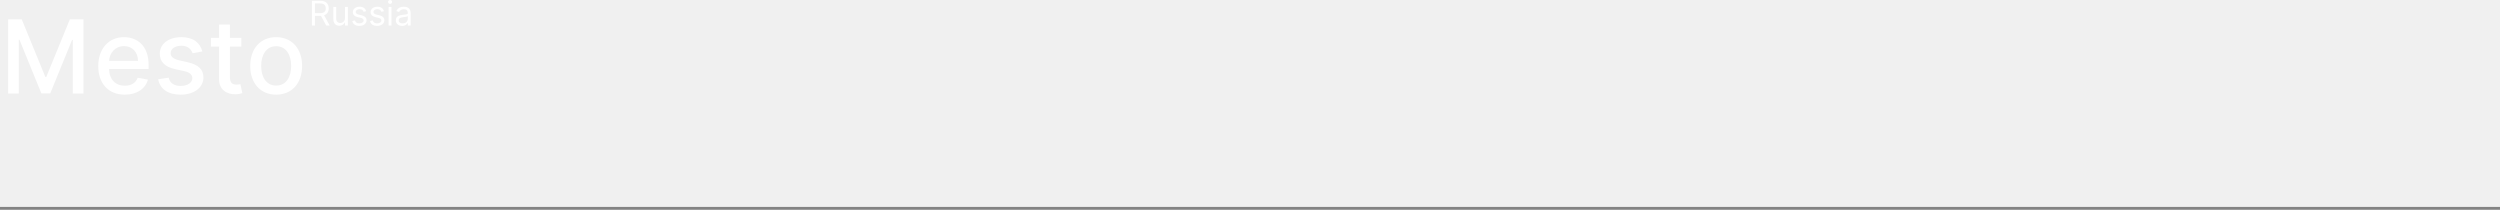
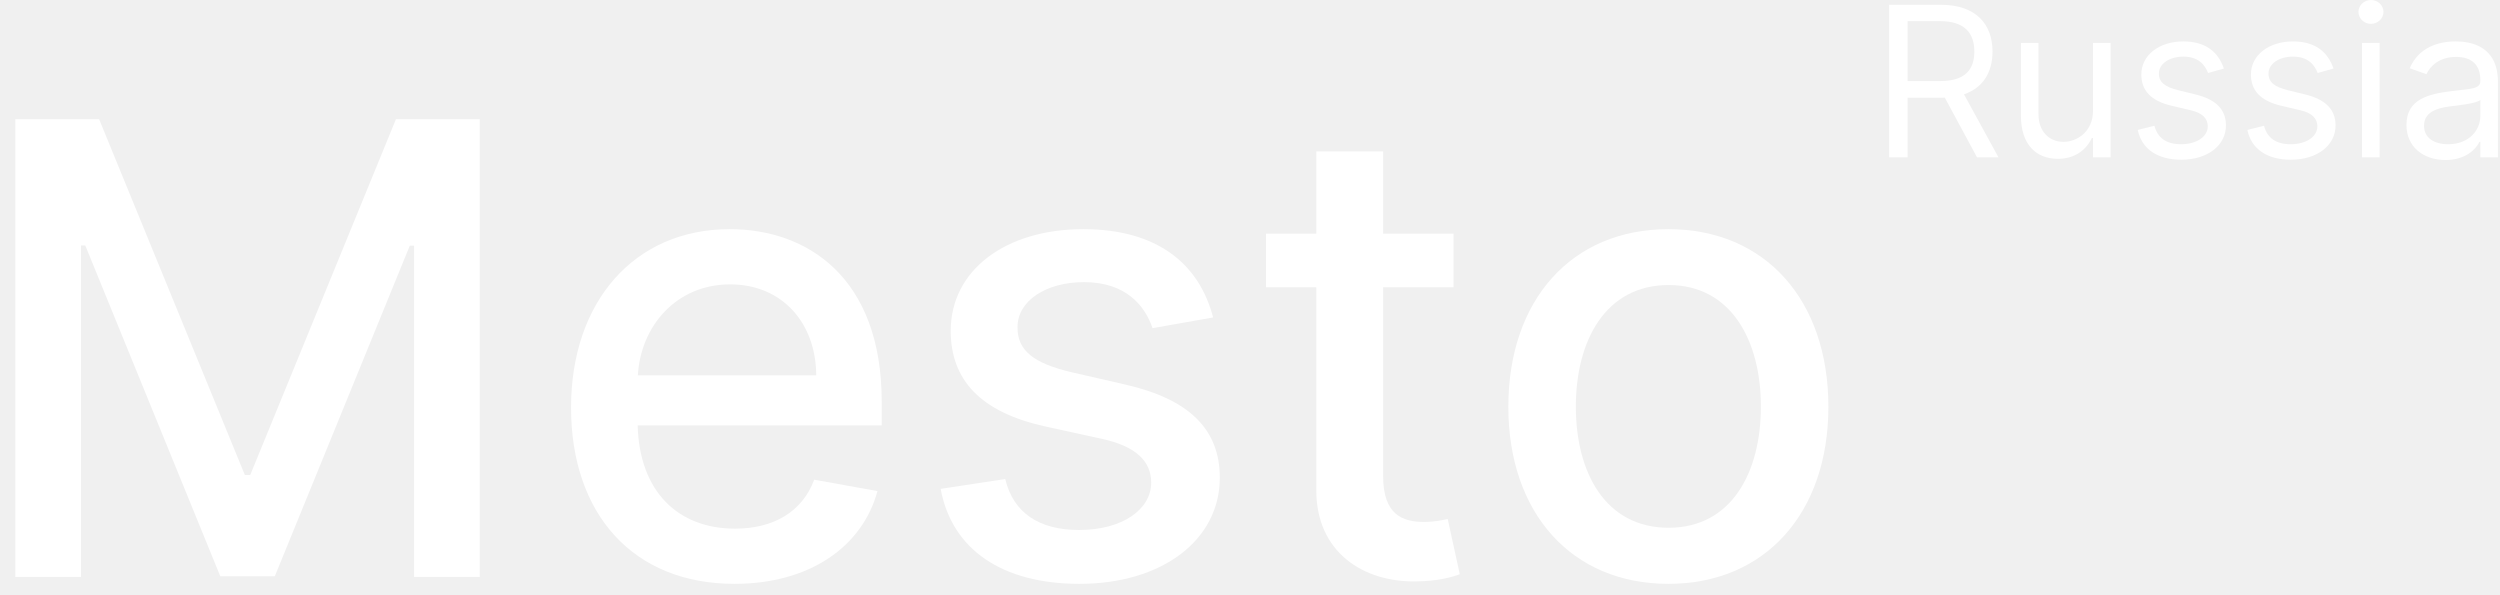
- <svg xmlns="http://www.w3.org/2000/svg" width="882" height="74" viewBox="0 0 882 74" fill="none">
-   <line opacity="0.7" x1="-4.37114e-08" y1="73.5" x2="882" y2="73.5" stroke="#545454" />
-   <path d="M2.876 6.818V33H6.635V14.041H6.878L14.6 32.962H17.719L25.44 14.054H25.683V33H29.442V6.818H24.648L16.312 27.171H16.006L7.67 6.818H2.876Z" fill="white" />
-   <path d="M44.009 33.396C48.292 33.396 51.322 31.287 52.191 28.091L48.573 27.439C47.883 29.293 46.221 30.239 44.048 30.239C40.775 30.239 38.576 28.116 38.474 24.332H52.434V22.977C52.434 15.882 48.19 13.108 43.741 13.108C38.269 13.108 34.664 17.276 34.664 23.31C34.664 29.408 38.218 33.396 44.009 33.396ZM38.487 21.469C38.64 18.682 40.66 16.266 43.766 16.266C46.732 16.266 48.675 18.465 48.688 21.469H38.487Z" fill="white" />
-   <path d="M71.39 18.158C70.597 15.102 68.206 13.108 63.962 13.108C59.526 13.108 56.381 15.447 56.381 18.925C56.381 21.712 58.069 23.565 61.75 24.384L65.074 25.112C66.966 25.534 67.848 26.378 67.848 27.605C67.848 29.126 66.225 30.315 63.719 30.315C61.431 30.315 59.961 29.331 59.5 27.401L55.806 27.963C56.445 31.44 59.334 33.396 63.745 33.396C68.488 33.396 71.773 30.878 71.773 27.324C71.773 24.55 70.009 22.837 66.404 22.006L63.285 21.29C61.124 20.778 60.191 20.05 60.203 18.72C60.191 17.212 61.827 16.138 64 16.138C66.378 16.138 67.478 17.454 67.925 18.771L71.39 18.158Z" fill="white" />
-   <path d="M85.142 13.364H81.115V8.659H77.293V13.364H74.416V16.432H77.293V28.027C77.28 31.594 80.003 33.32 83.02 33.256C84.234 33.243 85.053 33.013 85.5 32.847L84.81 29.689C84.554 29.74 84.081 29.855 83.467 29.855C82.227 29.855 81.115 29.446 81.115 27.234V16.432H85.142V13.364Z" fill="white" />
-   <path d="M97.431 33.396C102.966 33.396 106.584 29.344 106.584 23.271C106.584 17.16 102.966 13.108 97.431 13.108C91.895 13.108 88.277 17.16 88.277 23.271C88.277 29.344 91.895 33.396 97.431 33.396ZM97.444 30.188C93.826 30.188 92.138 27.03 92.138 23.259C92.138 19.5 93.826 16.304 97.444 16.304C101.036 16.304 102.723 19.5 102.723 23.259C102.723 27.03 101.036 30.188 97.444 30.188Z" fill="white" />
-   <path d="M110.057 9H111.114V5.591H113.023C113.099 5.591 113.172 5.591 113.244 5.587L115.085 9H116.313L114.34 5.395C115.452 5.016 115.972 4.108 115.972 2.949C115.972 1.406 115.051 0.273 113.006 0.273H110.057V9ZM111.114 4.636V1.21H112.972C114.386 1.21 114.932 1.901 114.932 2.949C114.932 3.997 114.386 4.636 112.989 4.636H111.114Z" fill="white" />
-   <path d="M121.721 6.324C121.721 7.551 120.784 8.114 120.034 8.114C119.199 8.114 118.602 7.5 118.602 6.545V2.455H117.596V6.614C117.596 8.284 118.483 9.085 119.71 9.085C120.699 9.085 121.346 8.557 121.653 7.892H121.721V9H122.727V2.455H121.721V6.324Z" fill="white" />
-   <path d="M129.205 3.92C128.89 2.991 128.183 2.369 126.887 2.369C125.506 2.369 124.484 3.153 124.484 4.261C124.484 5.165 125.021 5.77 126.222 6.051L127.313 6.307C127.974 6.46 128.285 6.776 128.285 7.227C128.285 7.79 127.688 8.25 126.751 8.25C125.928 8.25 125.413 7.896 125.234 7.193L124.279 7.432C124.514 8.544 125.43 9.136 126.768 9.136C128.289 9.136 129.325 8.305 129.325 7.176C129.325 6.264 128.754 5.689 127.586 5.403L126.614 5.165C125.839 4.973 125.489 4.713 125.489 4.21C125.489 3.648 126.086 3.239 126.887 3.239C127.765 3.239 128.127 3.724 128.302 4.176L129.205 3.92Z" fill="white" />
-   <path d="M135.475 3.92C135.159 2.991 134.452 2.369 133.157 2.369C131.776 2.369 130.753 3.153 130.753 4.261C130.753 5.165 131.29 5.77 132.492 6.051L133.583 6.307C134.243 6.46 134.554 6.776 134.554 7.227C134.554 7.79 133.958 8.25 133.02 8.25C132.198 8.25 131.682 7.896 131.503 7.193L130.549 7.432C130.783 8.544 131.699 9.136 133.037 9.136C134.559 9.136 135.594 8.305 135.594 7.176C135.594 6.264 135.023 5.689 133.856 5.403L132.884 5.165C132.108 4.973 131.759 4.713 131.759 4.21C131.759 3.648 132.356 3.239 133.157 3.239C134.034 3.239 134.397 3.724 134.571 4.176L135.475 3.92Z" fill="white" />
-   <path d="M137.108 9H138.114V2.455H137.108V9ZM137.619 1.364C138.011 1.364 138.335 1.057 138.335 0.682C138.335 0.307 138.011 0 137.619 0C137.227 0 136.903 0.307 136.903 0.682C136.903 1.057 137.227 1.364 137.619 1.364Z" fill="white" />
-   <path d="M141.882 9.153C143.024 9.153 143.62 8.54 143.825 8.114H143.876V9H144.882V4.688C144.882 2.608 143.297 2.369 142.461 2.369C141.473 2.369 140.348 2.71 139.836 3.903L140.791 4.244C141.012 3.767 141.537 3.256 142.495 3.256C143.42 3.256 143.876 3.746 143.876 4.585V4.619C143.876 5.105 143.382 5.062 142.189 5.216C140.974 5.374 139.649 5.642 139.649 7.142C139.649 8.42 140.637 9.153 141.882 9.153ZM142.035 8.25C141.234 8.25 140.655 7.892 140.655 7.193C140.655 6.426 141.353 6.188 142.137 6.085C142.564 6.034 143.706 5.915 143.876 5.71V6.631C143.876 7.449 143.228 8.25 142.035 8.25Z" fill="white" />
+ <svg xmlns="http://www.w3.org/2000/svg" width="143" height="34" viewBox="0 0 143 34" fill="none">
+   <path d="M0.876 6.818V33H4.635V14.041H4.878L12.6 32.962H15.719L23.44 14.054H23.683V33H27.442V6.818H22.648L14.312 27.171H14.006L5.67 6.818H0.876Z" fill="white" />
+   <path d="M42.009 33.396C46.292 33.396 49.322 31.287 50.191 28.091L46.573 27.439C45.883 29.293 44.221 30.239 42.048 30.239C38.775 30.239 36.576 28.116 36.474 24.332H50.434V22.977C50.434 15.882 46.19 13.108 41.741 13.108C36.269 13.108 32.664 17.276 32.664 23.31C32.664 29.408 36.218 33.396 42.009 33.396ZM36.487 21.469C36.64 18.682 38.66 16.266 41.766 16.266C44.732 16.266 46.675 18.465 46.688 21.469H36.487Z" fill="white" />
+   <path d="M69.39 18.158C68.597 15.102 66.206 13.108 61.962 13.108C57.526 13.108 54.381 15.447 54.381 18.925C54.381 21.712 56.069 23.565 59.75 24.384L63.074 25.112C64.966 25.534 65.848 26.378 65.848 27.605C65.848 29.126 64.225 30.315 61.719 30.315C59.431 30.315 57.961 29.331 57.5 27.401L53.806 27.963C54.445 31.44 57.334 33.396 61.745 33.396C66.488 33.396 69.773 30.878 69.773 27.324C69.773 24.55 68.009 22.837 64.404 22.006L61.285 21.29C59.124 20.778 58.191 20.05 58.203 18.72C58.191 17.212 59.827 16.138 62 16.138C64.378 16.138 65.478 17.454 65.925 18.771L69.39 18.158Z" fill="white" />
+   <path d="M83.142 13.364H79.115V8.659H75.293V13.364H72.416V16.432H75.293V28.027C75.28 31.594 78.003 33.32 81.02 33.256C82.234 33.243 83.053 33.013 83.5 32.847L82.81 29.689C82.554 29.74 82.081 29.855 81.467 29.855C80.227 29.855 79.115 29.446 79.115 27.234V16.432H83.142V13.364Z" fill="white" />
+   <path d="M95.431 33.396C100.966 33.396 104.584 29.344 104.584 23.271C104.584 17.16 100.966 13.108 95.431 13.108C89.895 13.108 86.277 17.16 86.277 23.271C86.277 29.344 89.895 33.396 95.431 33.396ZM95.444 30.188C91.826 30.188 90.138 27.03 90.138 23.259C90.138 19.5 91.826 16.304 95.444 16.304C99.036 16.304 100.723 19.5 100.723 23.259C100.723 27.03 99.036 30.188 95.444 30.188Z" fill="white" />
+   <path d="M108.057 9H109.114V5.591H111.023C111.099 5.591 111.172 5.591 111.244 5.587L113.085 9H114.313L112.34 5.395C113.452 5.016 113.972 4.108 113.972 2.949C113.972 1.406 113.051 0.273 111.006 0.273H108.057V9ZM109.114 4.636V1.21H110.972C112.386 1.21 112.932 1.901 112.932 2.949C112.932 3.997 112.386 4.636 110.989 4.636H109.114Z" fill="white" />
+   <path d="M119.721 6.324C119.721 7.551 118.784 8.114 118.034 8.114C117.199 8.114 116.602 7.5 116.602 6.545V2.455H115.596V6.614C115.596 8.284 116.483 9.085 117.71 9.085C118.699 9.085 119.346 8.557 119.653 7.892H119.721V9H120.727V2.455H119.721V6.324Z" fill="white" />
+   <path d="M127.205 3.92C126.89 2.991 126.183 2.369 124.887 2.369C123.506 2.369 122.484 3.153 122.484 4.261C122.484 5.165 123.021 5.77 124.222 6.051L125.313 6.307C125.974 6.46 126.285 6.776 126.285 7.227C126.285 7.79 125.688 8.25 124.751 8.25C123.928 8.25 123.413 7.896 123.234 7.193L122.279 7.432C122.514 8.544 123.43 9.136 124.768 9.136C126.289 9.136 127.325 8.305 127.325 7.176C127.325 6.264 126.754 5.689 125.586 5.403L124.614 5.165C123.839 4.973 123.489 4.713 123.489 4.21C123.489 3.648 124.086 3.239 124.887 3.239C125.765 3.239 126.127 3.724 126.302 4.176L127.205 3.92Z" fill="white" />
+   <path d="M133.475 3.92C133.159 2.991 132.452 2.369 131.157 2.369C129.776 2.369 128.753 3.153 128.753 4.261C128.753 5.165 129.29 5.77 130.492 6.051L131.583 6.307C132.243 6.46 132.554 6.776 132.554 7.227C132.554 7.79 131.958 8.25 131.02 8.25C130.198 8.25 129.682 7.896 129.503 7.193L128.549 7.432C128.783 8.544 129.699 9.136 131.037 9.136C132.559 9.136 133.594 8.305 133.594 7.176C133.594 6.264 133.023 5.689 131.856 5.403L130.884 5.165C130.108 4.973 129.759 4.713 129.759 4.21C129.759 3.648 130.356 3.239 131.157 3.239C132.034 3.239 132.397 3.724 132.571 4.176L133.475 3.92Z" fill="white" />
+   <path d="M135.108 9H136.114V2.455H135.108V9ZM135.619 1.364C136.011 1.364 136.335 1.057 136.335 0.682C136.335 0.307 136.011 0 135.619 0C135.227 0 134.903 0.307 134.903 0.682C134.903 1.057 135.227 1.364 135.619 1.364Z" fill="white" />
+   <path d="M139.882 9.153C141.024 9.153 141.62 8.54 141.825 8.114H141.876V9H142.882V4.688C142.882 2.608 141.297 2.369 140.461 2.369C139.473 2.369 138.348 2.71 137.836 3.903L138.791 4.244C139.012 3.767 139.537 3.256 140.495 3.256C141.42 3.256 141.876 3.746 141.876 4.585V4.619C141.876 5.105 141.382 5.062 140.189 5.216C138.974 5.374 137.649 5.642 137.649 7.142C137.649 8.42 138.637 9.153 139.882 9.153ZM140.035 8.25C139.234 8.25 138.655 7.892 138.655 7.193C138.655 6.426 139.353 6.188 140.137 6.085C140.564 6.034 141.706 5.915 141.876 5.71V6.631C141.876 7.449 141.228 8.25 140.035 8.25Z" fill="white" />
</svg>
